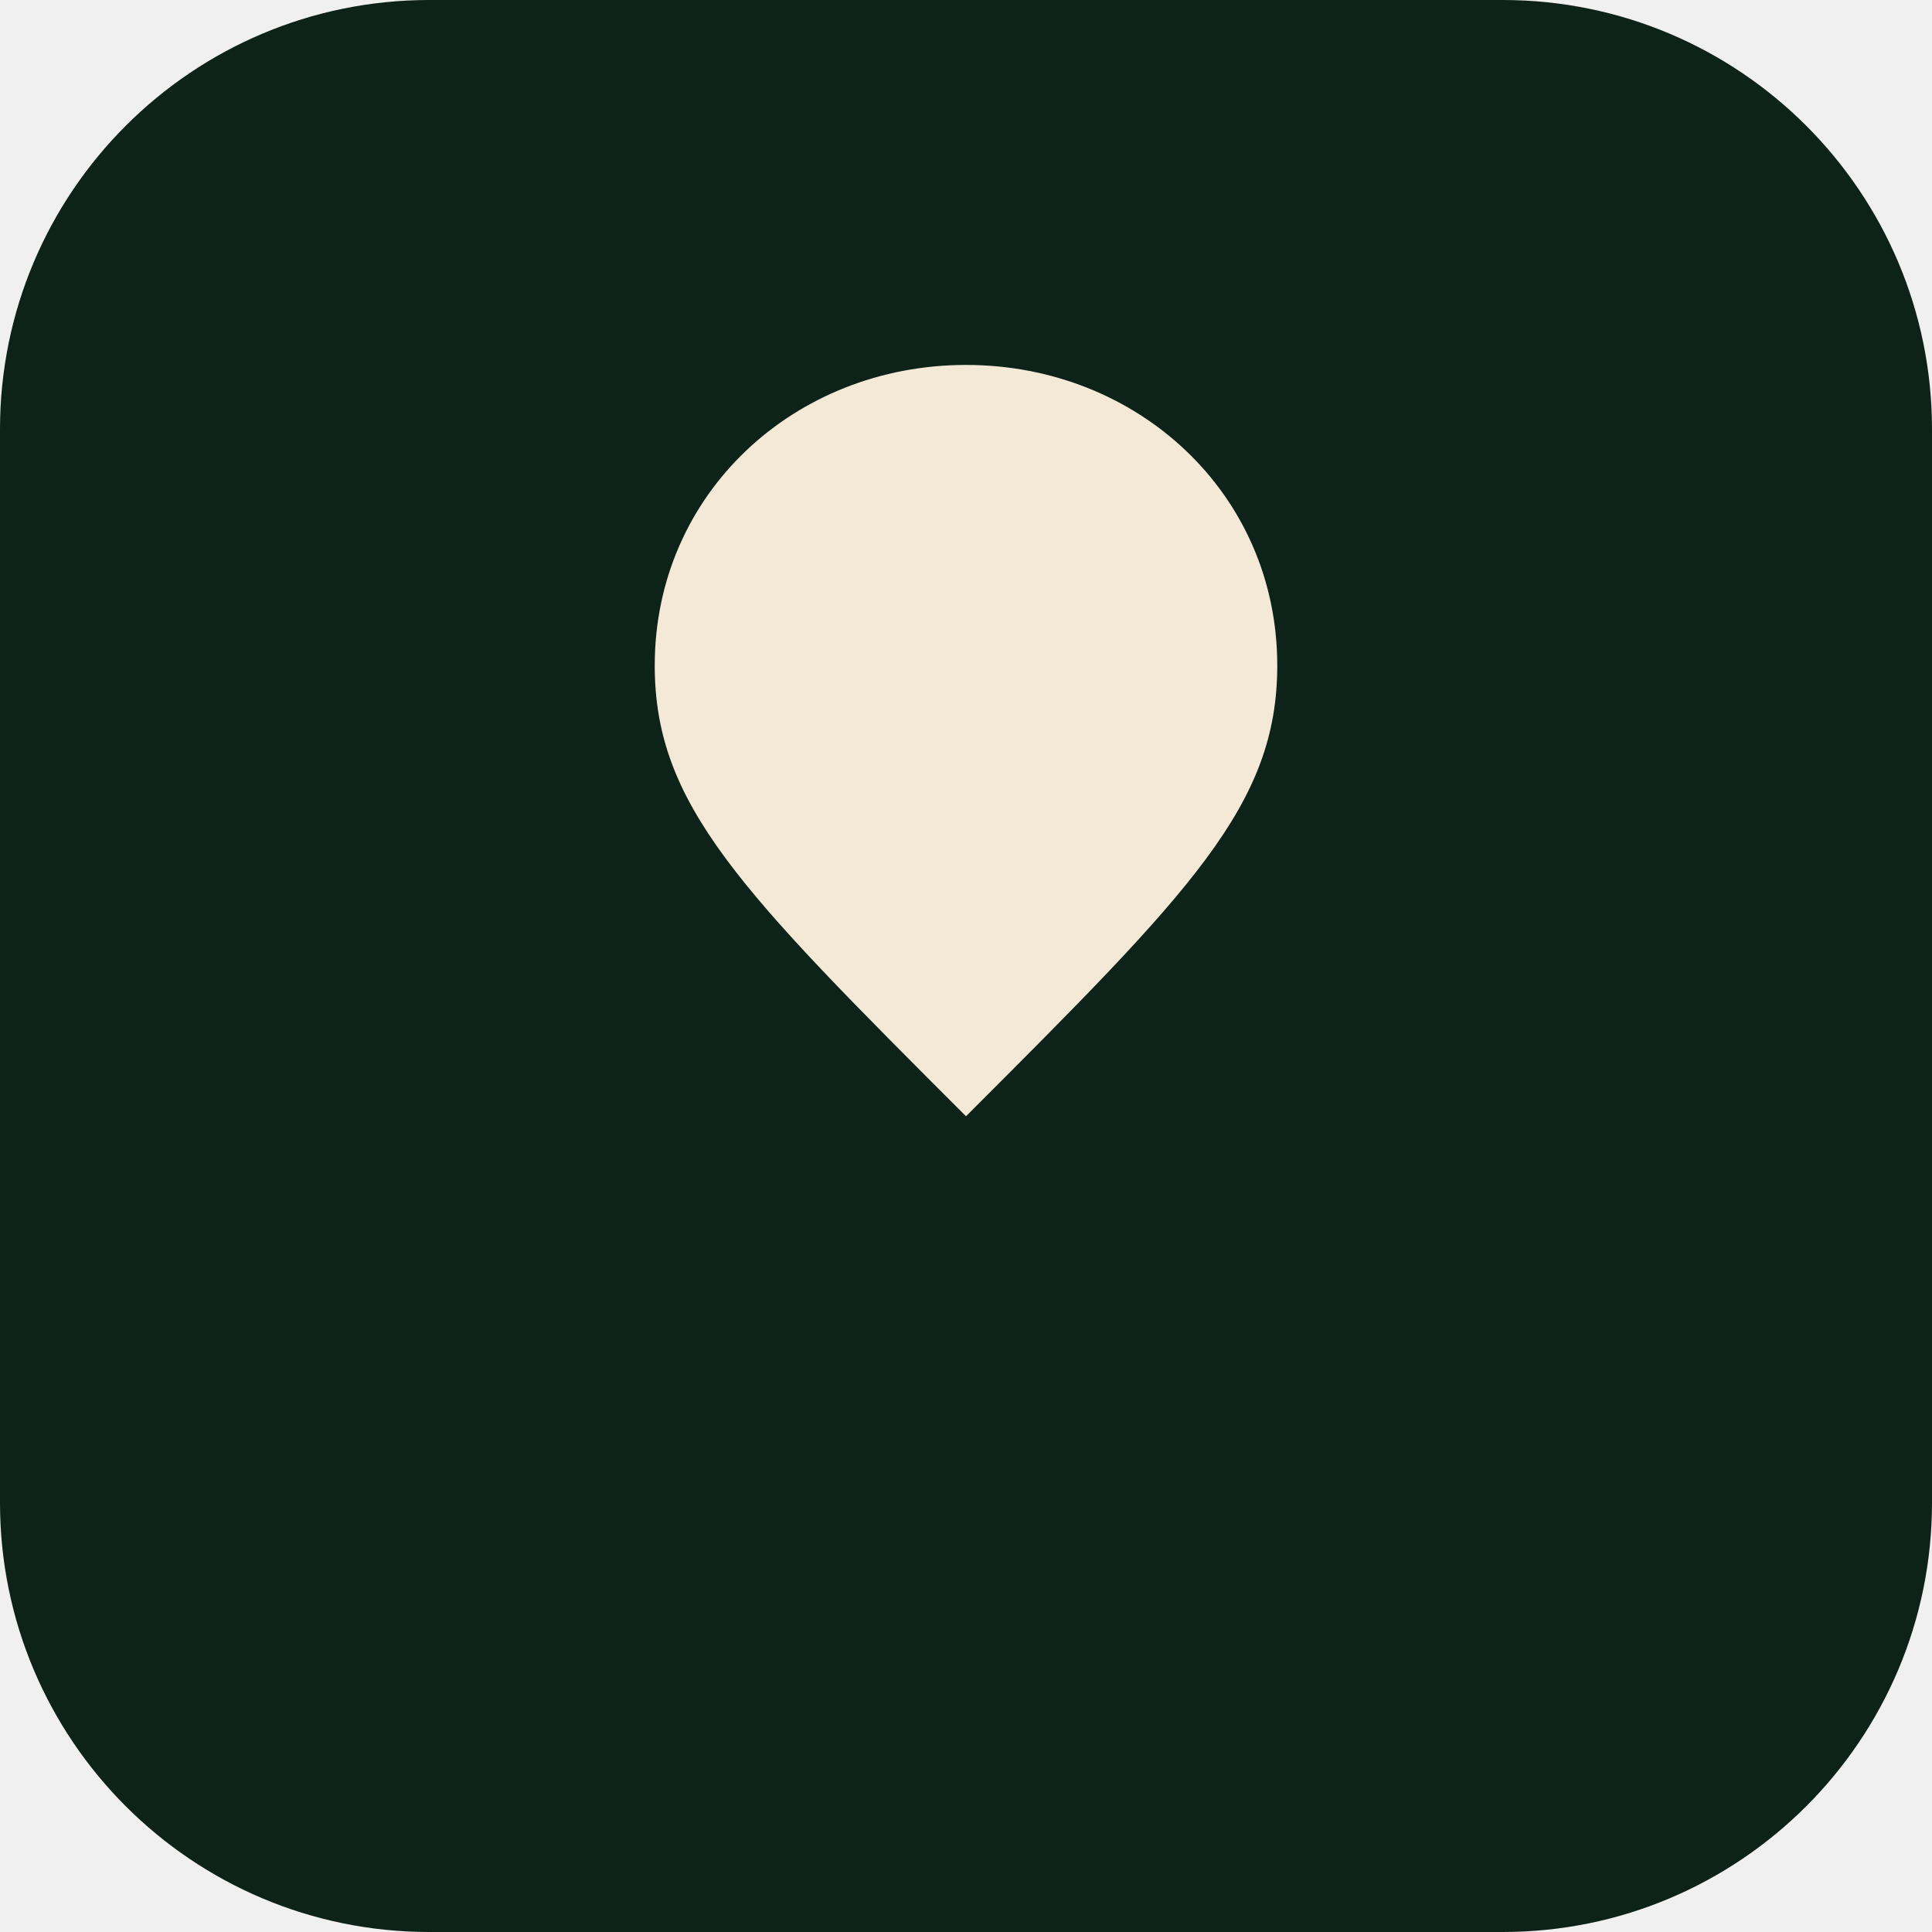
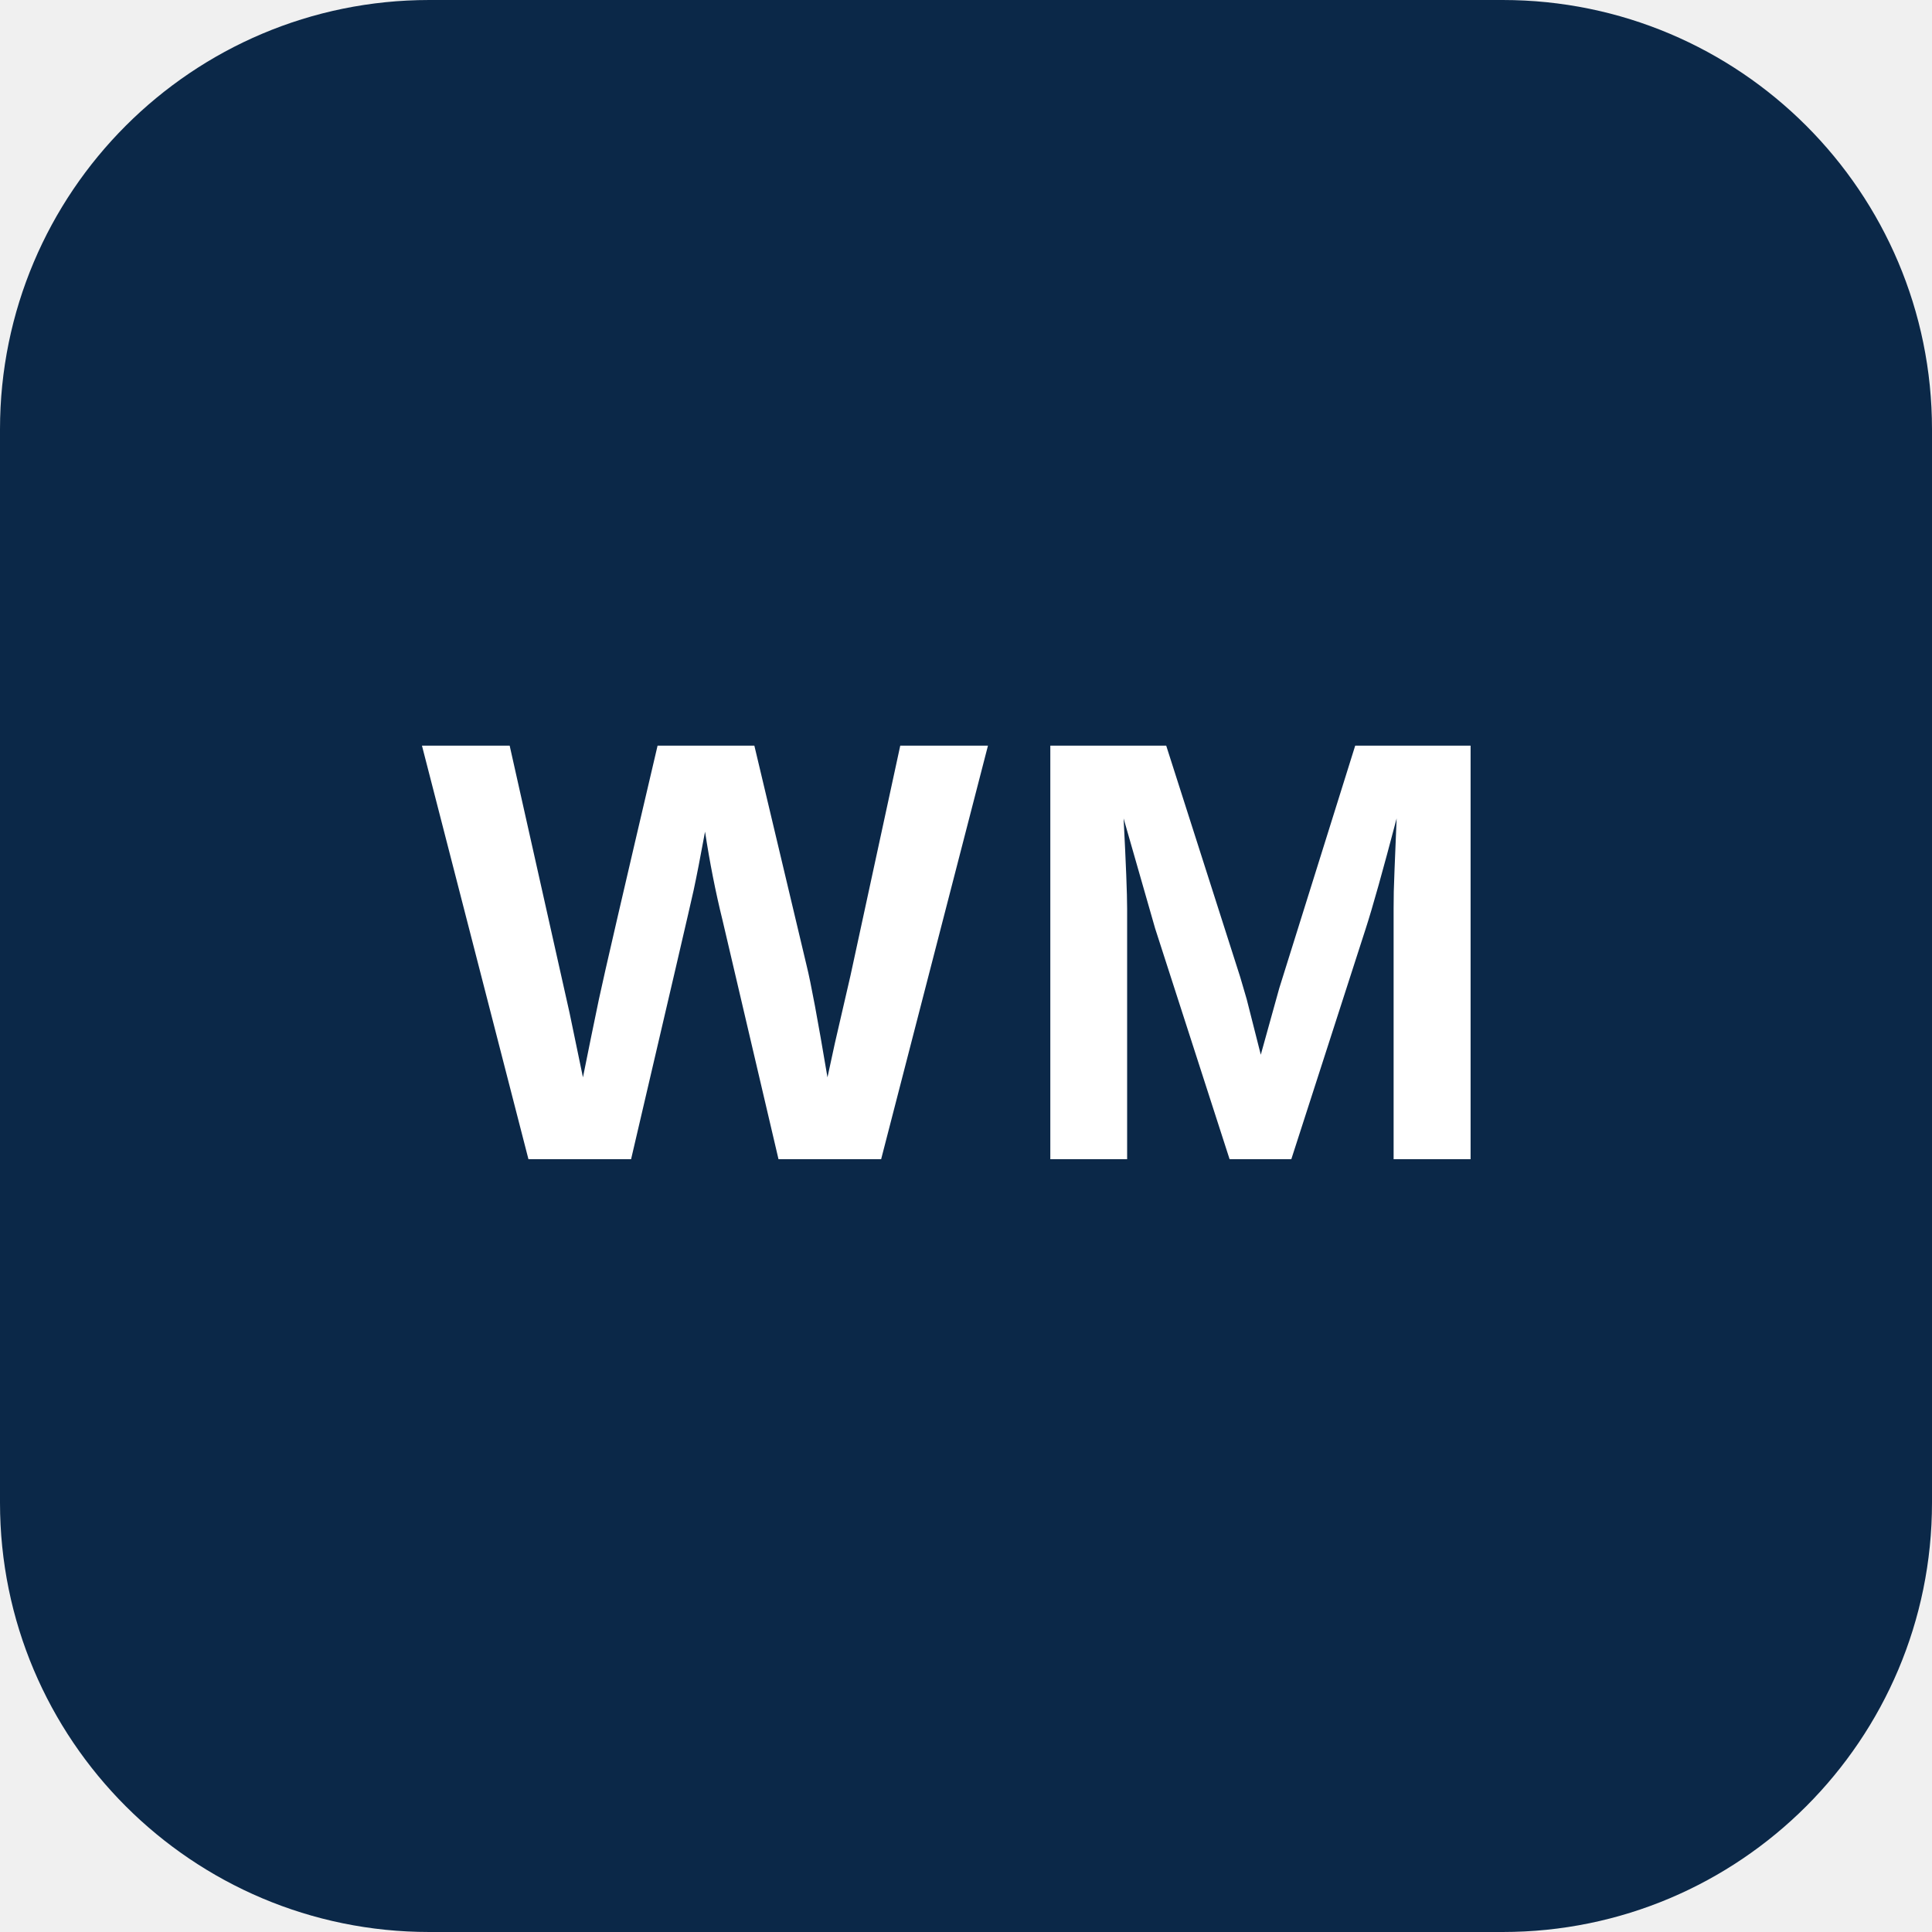
- <svg xmlns="http://www.w3.org/2000/svg" viewBox="0 0 180 180" role="img" aria-label="The WellMan Co apple touch icon">
-   <rect width="180" height="180" rx="40" fill="#0d2218" />
-   <path d="M90 34c-16 0-29 12-29 28 0 13 8 21 29 42 21-21 29-29 29-42 0-16-13-28-29-28z" fill="#f4e8d7" />
+ <svg xmlns="http://www.w3.org/2000/svg" viewBox="0 0 180 180" role="img" aria-label="MT logo">
+   <rect width="180" height="180" rx="40" fill="#0b2848" />
+   <text x="90" y="108" text-anchor="middle" font-family="'Segoe UI', 'Arial', sans-serif" font-size="56" font-weight="700" letter-spacing="2" fill="#ffffff">WM</text>
</svg>
